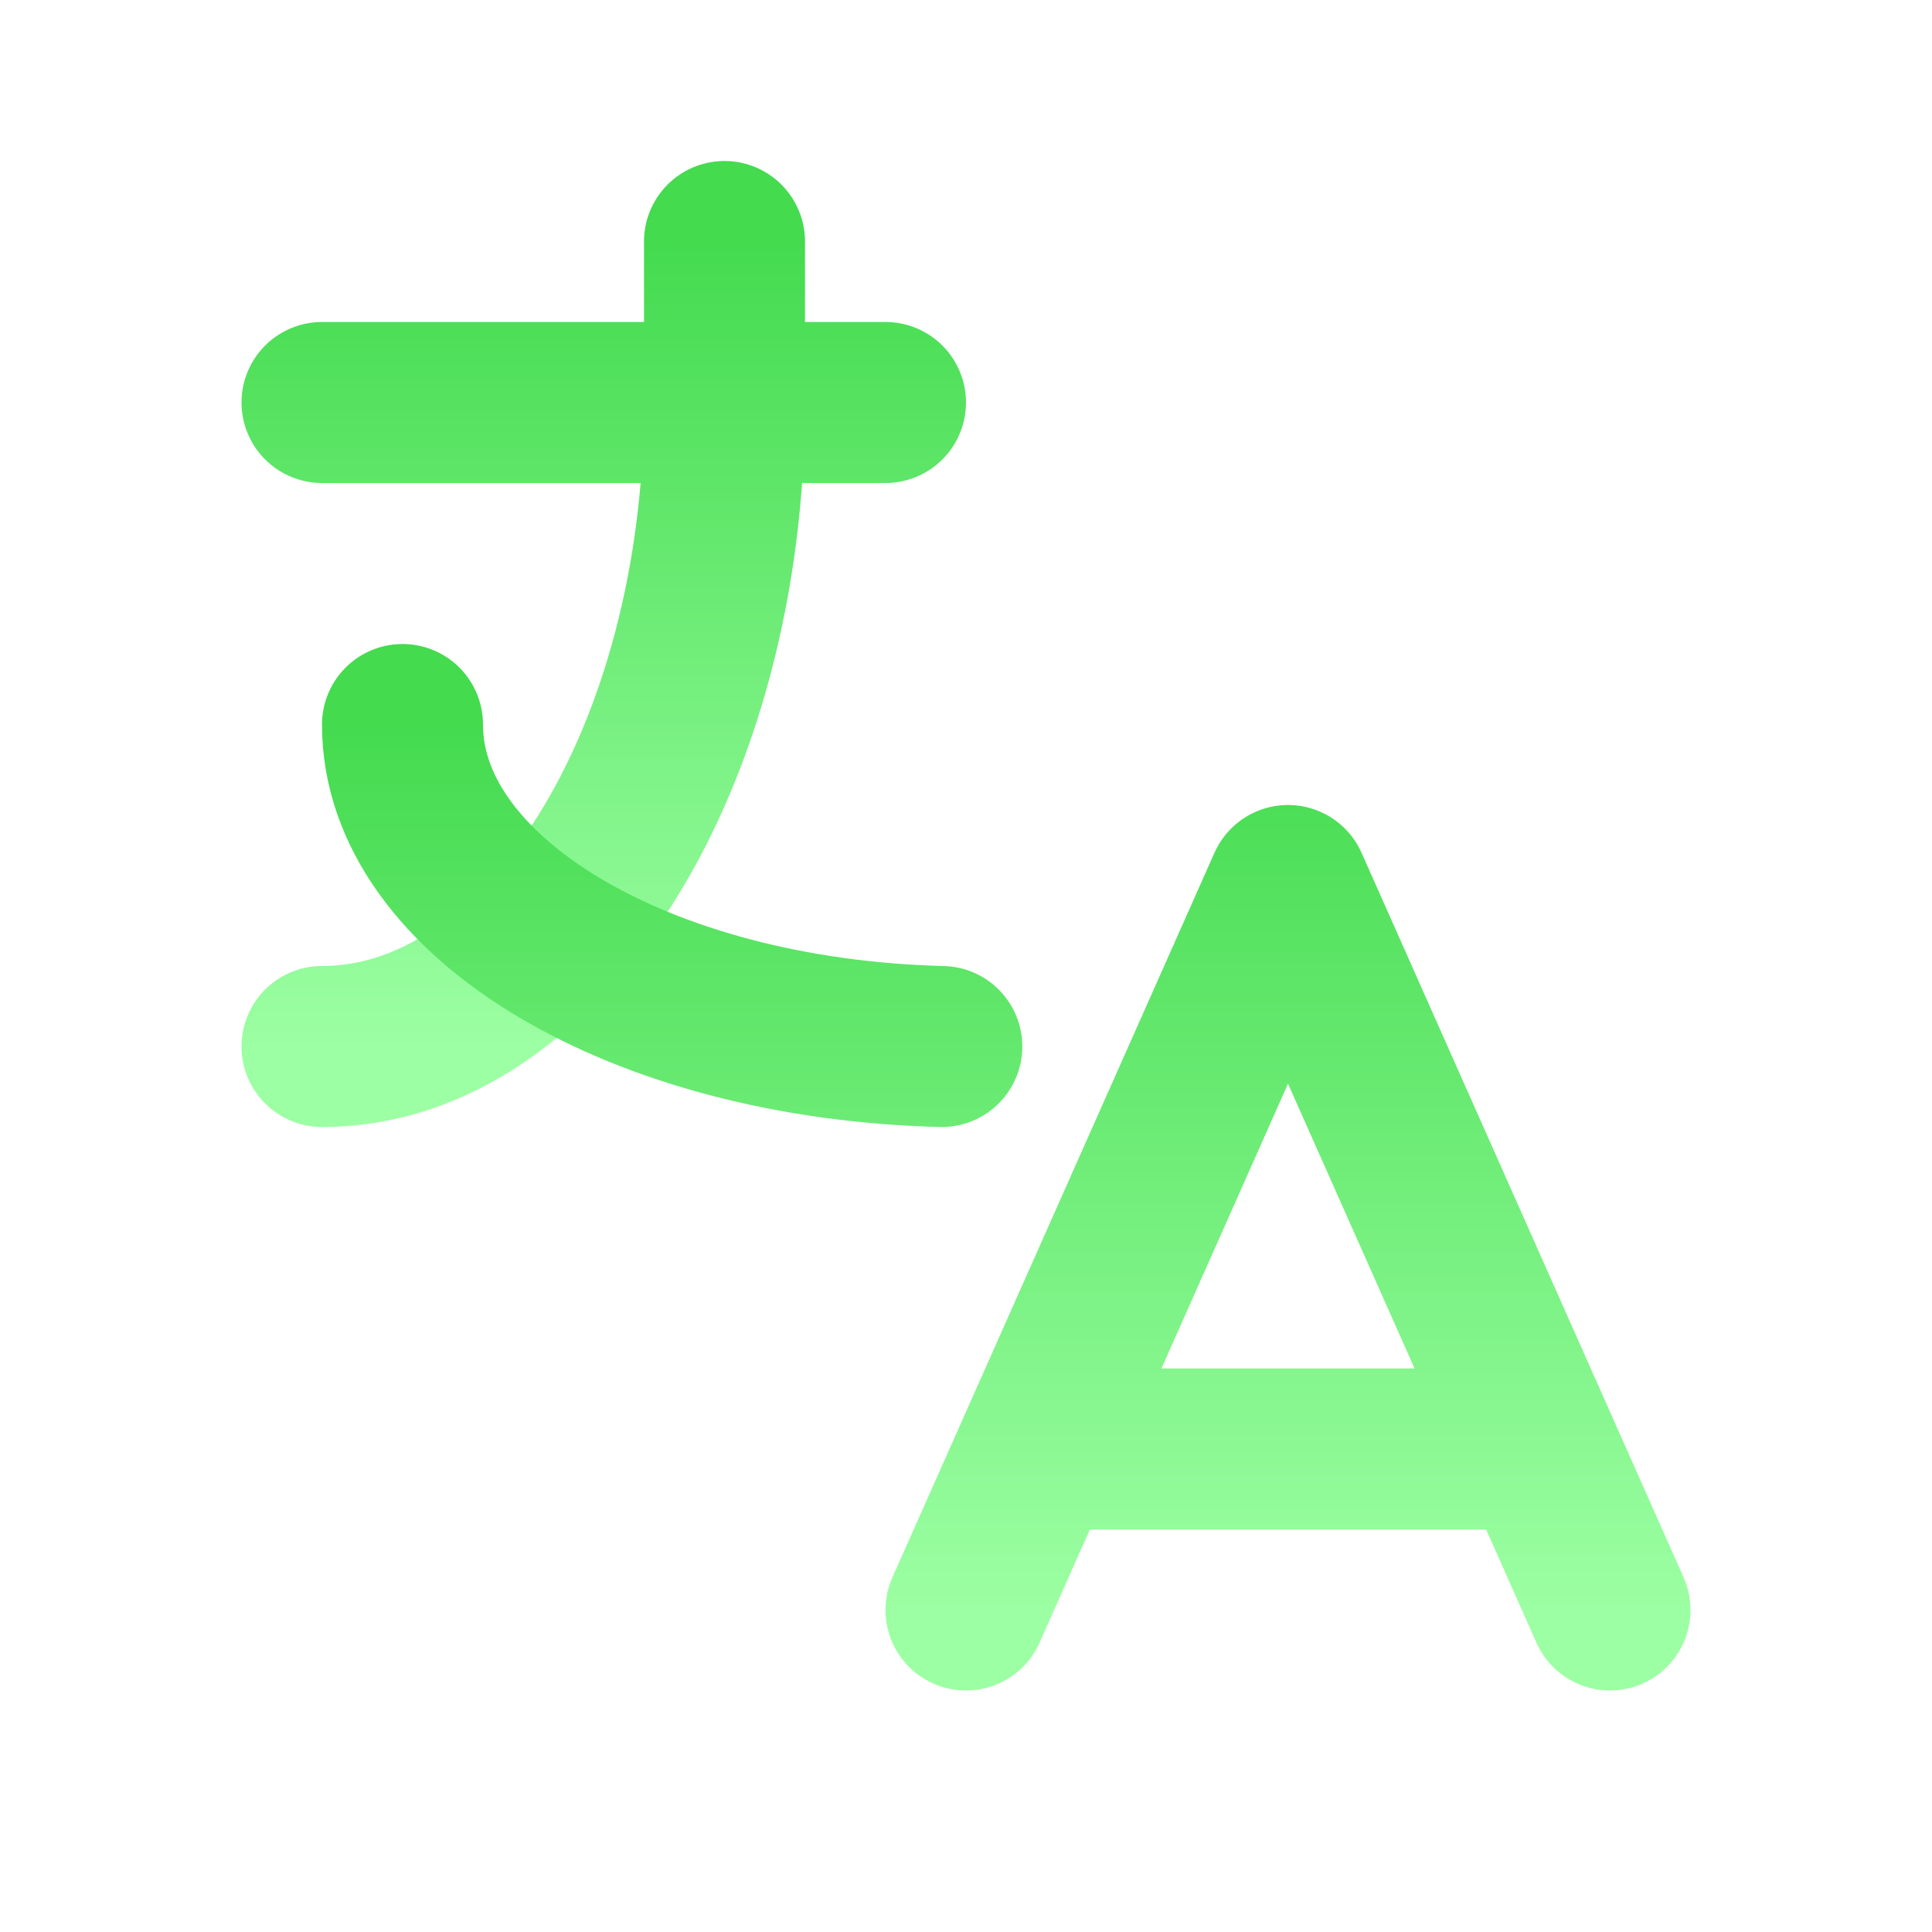
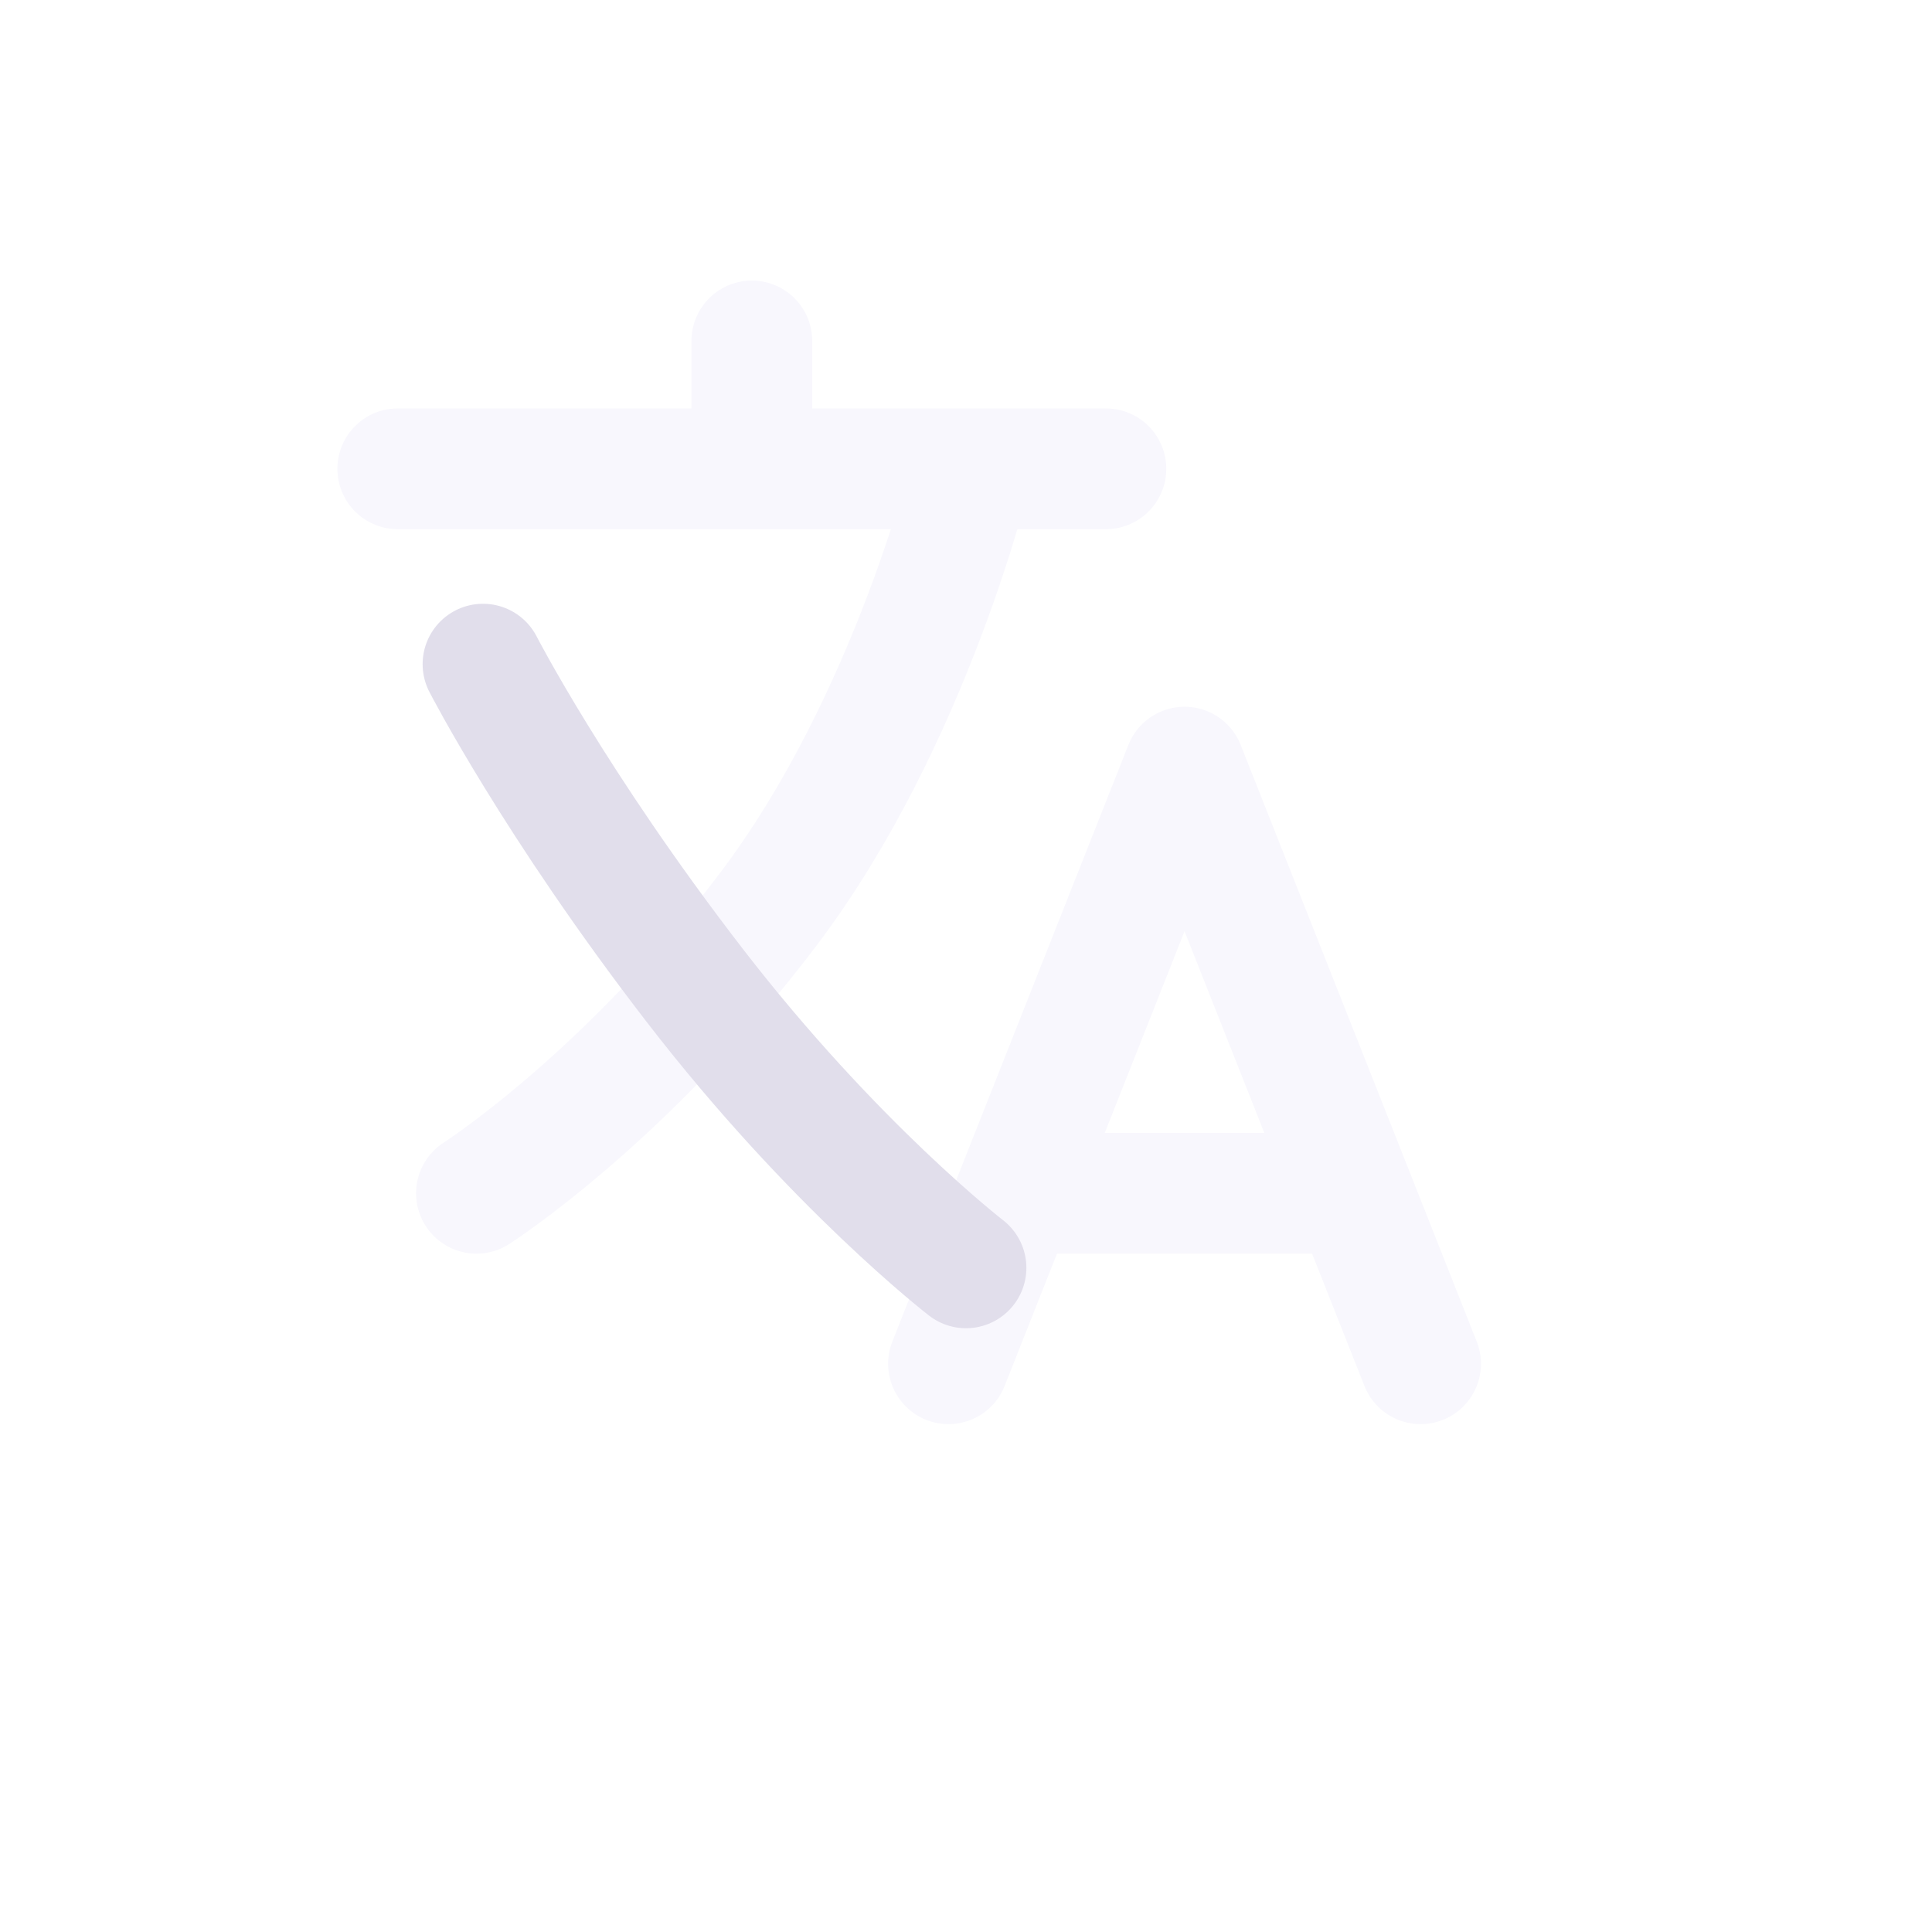
- <svg xmlns="http://www.w3.org/2000/svg" width="27" height="27" viewBox="0 0 27 27" fill="none">
-   <path d="M4.5 5.625H12.375M10.125 3.375V5.625C10.125 10.595 7.606 14.625 4.5 14.625" stroke="url(#paint0_linear_21_113)" stroke-width="2.25" stroke-linecap="round" stroke-linejoin="round" />
-   <path d="M5.625 10.125C5.622 12.537 8.946 14.521 13.162 14.625M13.5 22.5L18 12.375L22.5 22.5M21.488 20.25H14.512" stroke="url(#paint1_linear_21_113)" stroke-width="2.25" stroke-linecap="round" stroke-linejoin="round" />
-   <defs>
-     <linearGradient id="paint0_linear_21_113" x1="8.437" y1="3.375" x2="8.437" y2="14.625" gradientUnits="userSpaceOnUse">
-       <stop stop-color="#44DB4F" />
-       <stop offset="1" stop-color="#9CFFA3" />
-     </linearGradient>
-     <linearGradient id="paint1_linear_21_113" x1="14.062" y1="10.125" x2="14.062" y2="22.5" gradientUnits="userSpaceOnUse">
-       <stop stop-color="#44DB4F" />
-       <stop offset="1" stop-color="#9CFFA3" />
-     </linearGradient>
-   </defs>
+ <svg xmlns="http://www.w3.org/2000/svg" width="34" height="34" viewBox="0 0 34 34" fill="none">
+   <path d="M7 8.25H19.462M13.231 6V8.25M16.692 24L20.846 13.5L25 24M17.969 21H23.724M17.095 8.25C17.095 8.25 16.043 12.656 13.534 15.984C11.024 19.312 8.385 21 8.385 21" stroke="#F8F7FD" stroke-width="2.125" stroke-linecap="round" stroke-linejoin="round" />
+   <path d="M17 22.312C17 22.312 14.676 20.52 12.219 17.332C9.762 14.145 8.5 11.688 8.5 11.688" stroke="#E1DEEB" stroke-width="2.125" stroke-linecap="round" stroke-linejoin="round" />
</svg>
